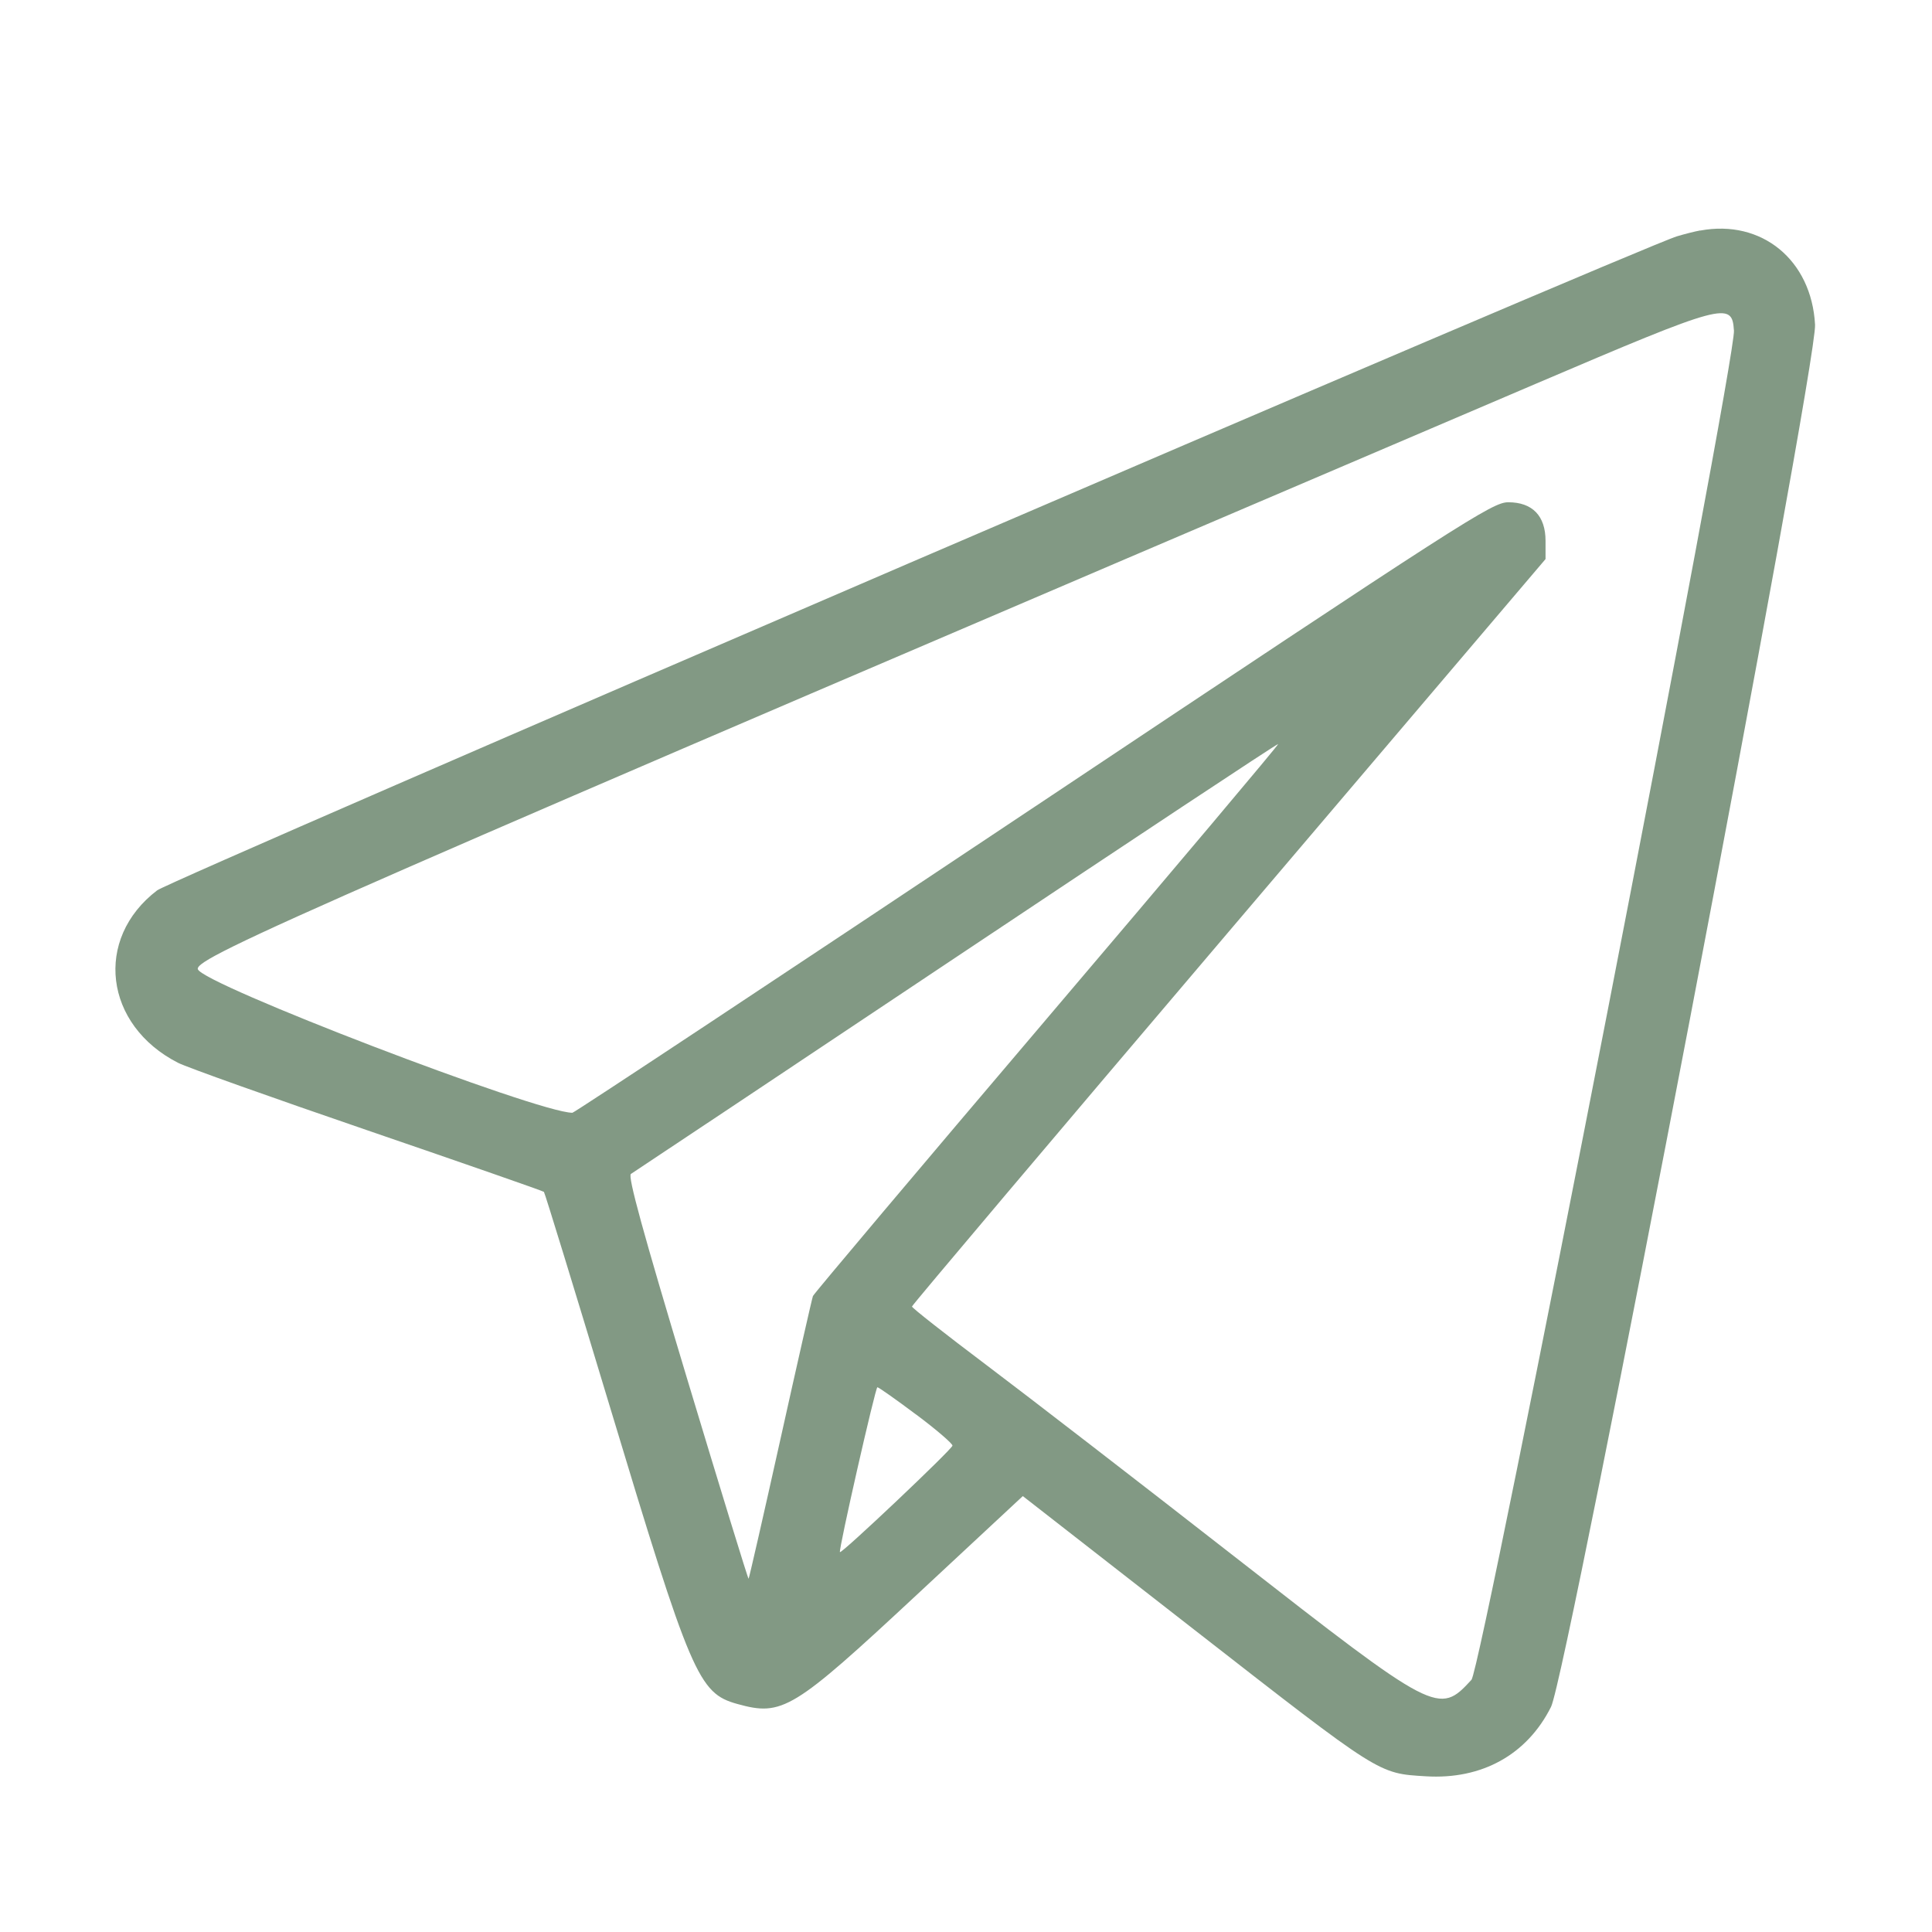
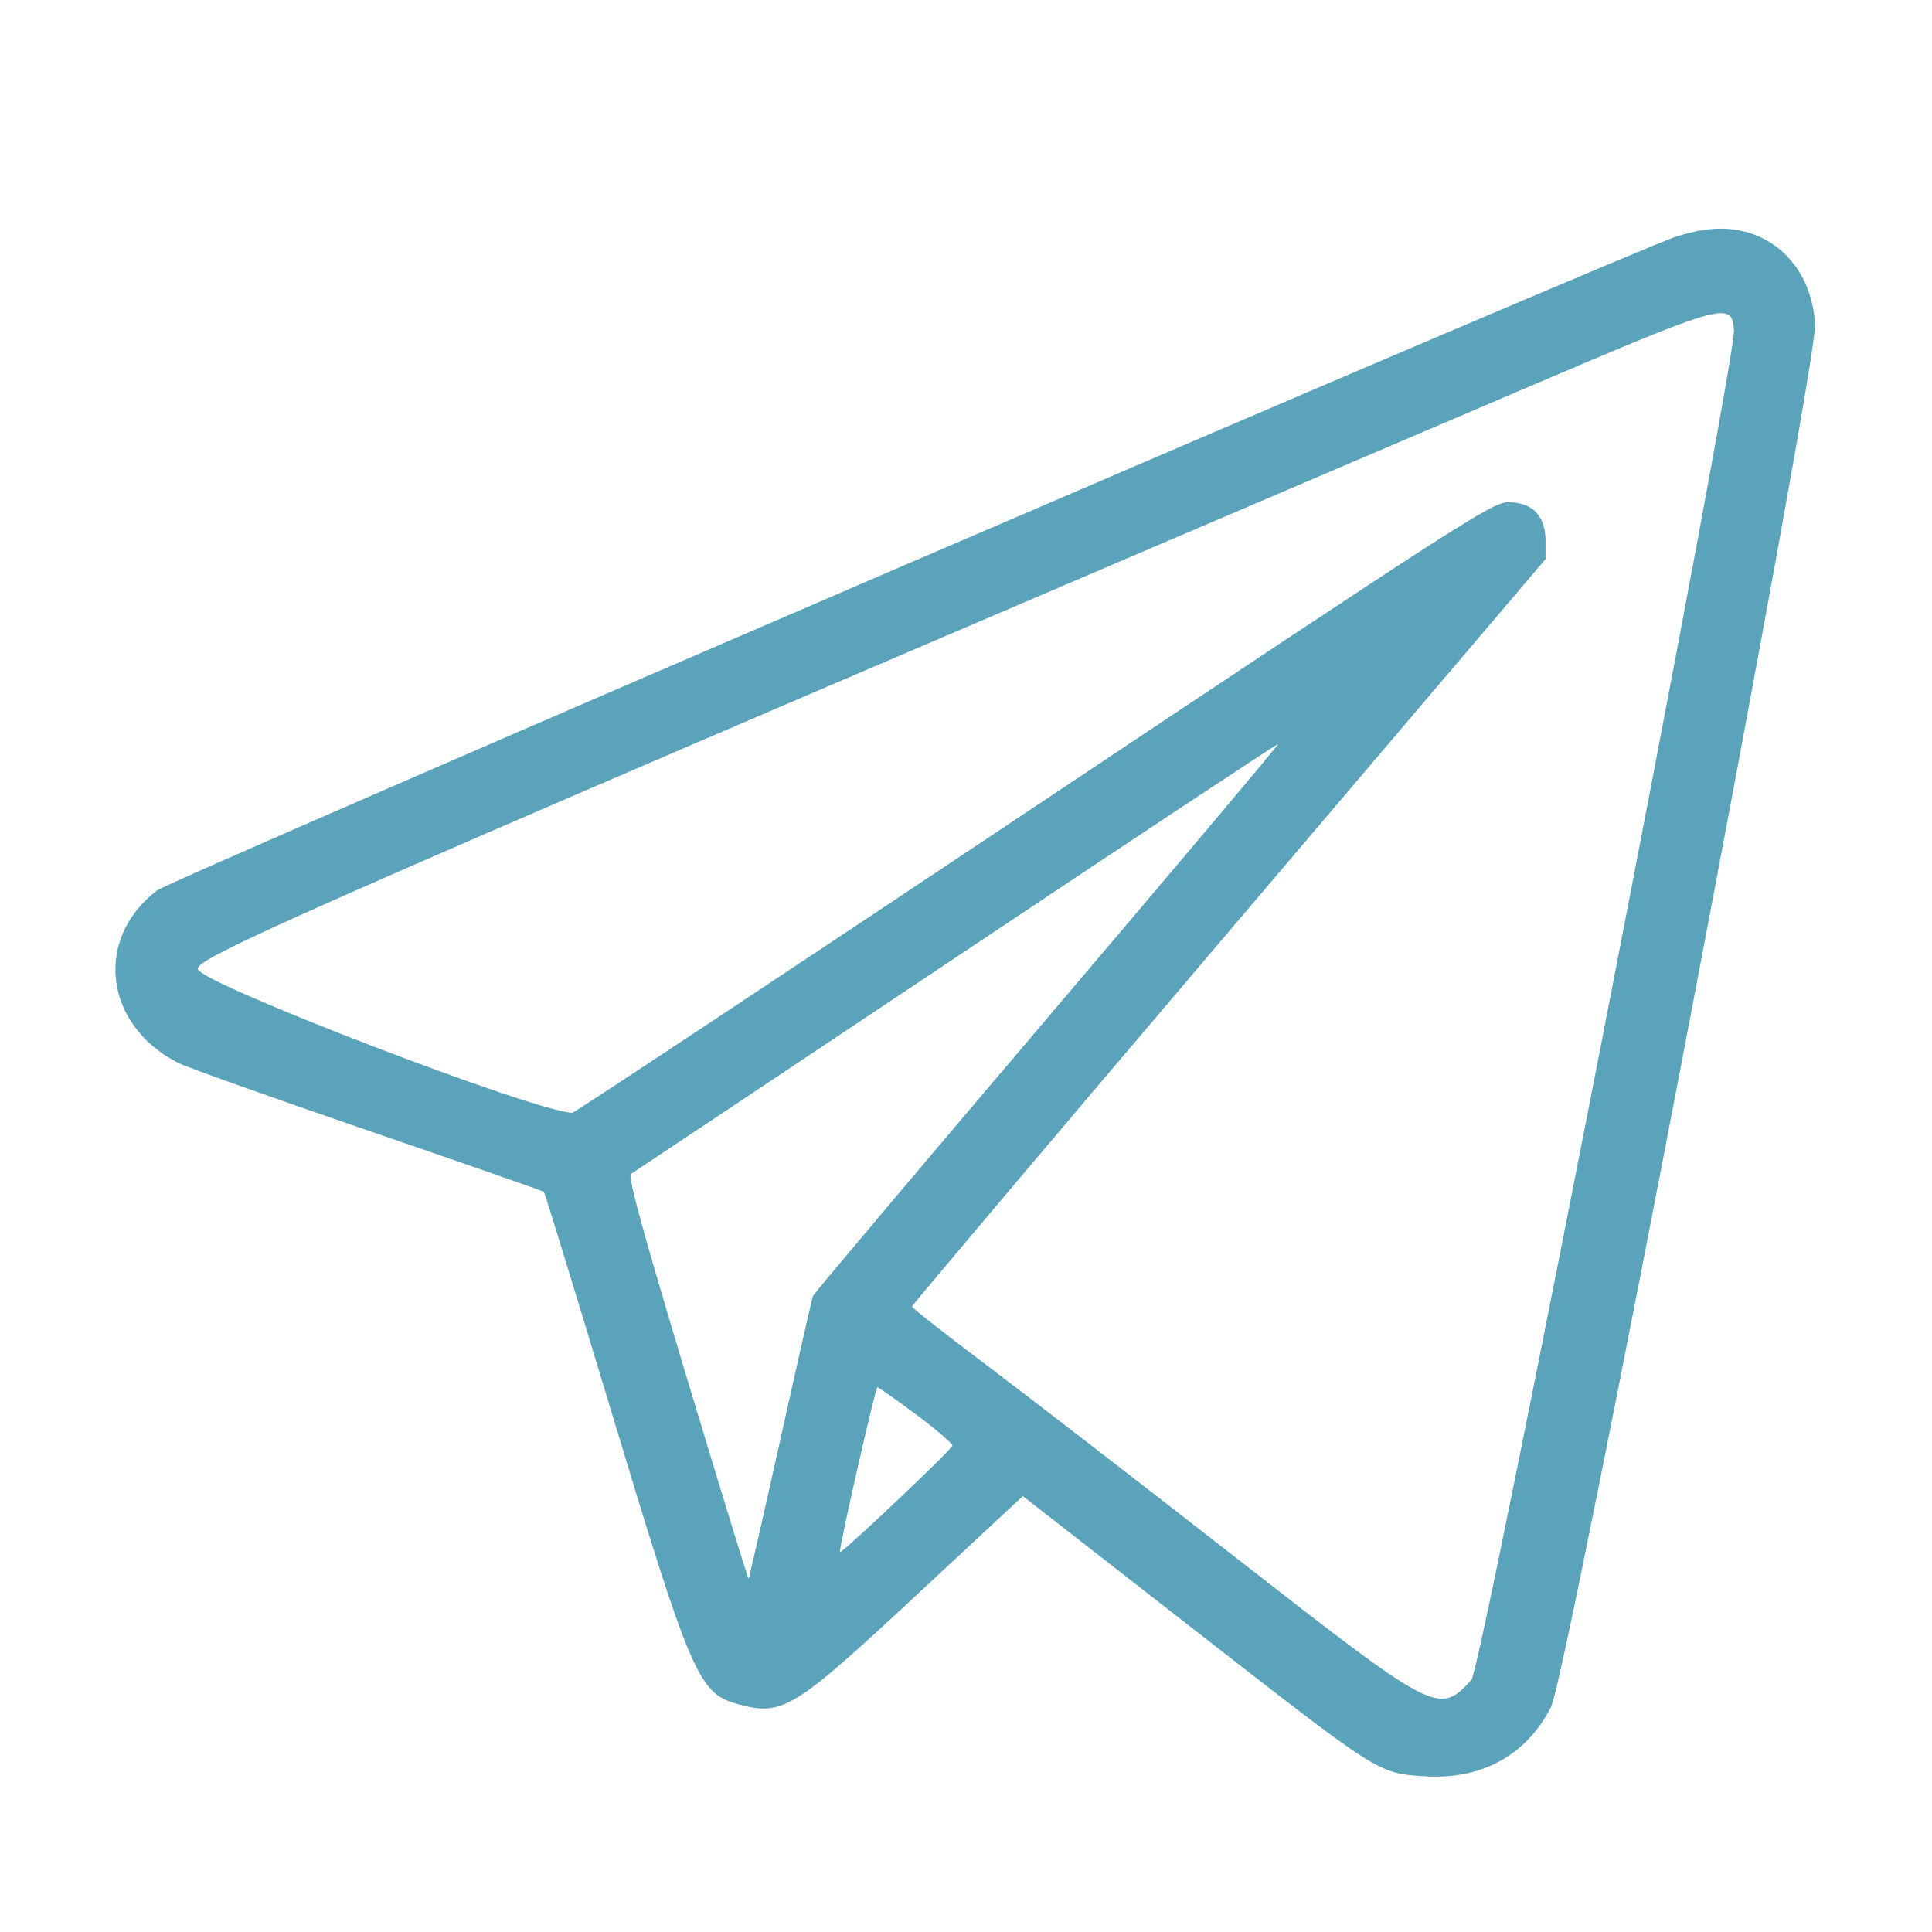
<svg xmlns="http://www.w3.org/2000/svg" version="1.1" width="32" height="32" viewBox="0 0 32 32">
-   <path fill="#829984" d="M28.16 3.817c-0.088 0.016-0.261 0.060-0.384 0.097-0.6 0.179-24.934 10.651-25.173 10.833-1.052 0.802-0.878 2.232 0.347 2.857 0.142 0.073 1.558 0.577 3.145 1.121s2.899 1.001 2.914 1.016c0.015 0.015 0.499 1.592 1.076 3.504 1.362 4.517 1.483 4.799 2.127 4.978 0.748 0.208 0.921 0.102 2.978-1.813l1.751-1.63 2.847 2.219c3.093 2.41 3.035 2.373 3.828 2.422 0.928 0.057 1.676-0.357 2.074-1.15 0.268-0.534 4.409-22.215 4.373-22.893-0.058-1.072-0.884-1.749-1.903-1.559zM28.72 5.472c0.033 0.514-4.179 22.168-4.348 22.351-0.542 0.589-0.581 0.568-3.93-2.045-1.581-1.234-3.43-2.661-4.107-3.171s-1.231-0.945-1.23-0.967c0.001-0.022 2.362-2.816 5.248-6.21l5.246-6.17v-0.302c0-0.414-0.218-0.639-0.617-0.639-0.264 0-0.71 0.287-7.863 5.056-4.171 2.781-7.608 5.056-7.638 5.056-0.576 0-6.159-2.141-6.205-2.38-0.038-0.197 1.897-1.043 22.163-9.695 3.12-1.332 3.25-1.367 3.28-0.885zM17.342 16.868c-2.118 2.491-3.862 4.56-3.877 4.598s-0.257 1.104-0.538 2.369-0.519 2.306-0.528 2.314c-0.009 0.008-0.468-1.487-1.021-3.322-0.73-2.424-0.984-3.35-0.928-3.383 0.042-0.025 2.467-1.642 5.389-3.592s5.321-3.539 5.332-3.529c0.011 0.010-1.712 2.055-3.83 4.546zM15.173 23.428c0.332 0.248 0.603 0.481 0.603 0.516 0 0.055-1.838 1.795-1.864 1.764s0.588-2.731 0.62-2.731c0.021 0 0.309 0.203 0.641 0.452z" />
+   <path fill="#5BA3BB" d="M28.16 3.817c-0.088 0.016-0.261 0.060-0.384 0.097-0.6 0.179-24.934 10.651-25.173 10.833-1.052 0.802-0.878 2.232 0.347 2.857 0.142 0.073 1.558 0.577 3.145 1.121s2.899 1.001 2.914 1.016c0.015 0.015 0.499 1.592 1.076 3.504 1.362 4.517 1.483 4.799 2.127 4.978 0.748 0.208 0.921 0.102 2.978-1.813l1.751-1.63 2.847 2.219c3.093 2.41 3.035 2.373 3.828 2.422 0.928 0.057 1.676-0.357 2.074-1.15 0.268-0.534 4.409-22.215 4.373-22.893-0.058-1.072-0.884-1.749-1.903-1.559zM28.72 5.472c0.033 0.514-4.179 22.168-4.348 22.351-0.542 0.589-0.581 0.568-3.93-2.045-1.581-1.234-3.43-2.661-4.107-3.171s-1.231-0.945-1.23-0.967c0.001-0.022 2.362-2.816 5.248-6.21l5.246-6.17v-0.302c0-0.414-0.218-0.639-0.617-0.639-0.264 0-0.71 0.287-7.863 5.056-4.171 2.781-7.608 5.056-7.638 5.056-0.576 0-6.159-2.141-6.205-2.38-0.038-0.197 1.897-1.043 22.163-9.695 3.12-1.332 3.25-1.367 3.28-0.885zM17.342 16.868c-2.118 2.491-3.862 4.56-3.877 4.598s-0.257 1.104-0.538 2.369-0.519 2.306-0.528 2.314c-0.009 0.008-0.468-1.487-1.021-3.322-0.73-2.424-0.984-3.35-0.928-3.383 0.042-0.025 2.467-1.642 5.389-3.592s5.321-3.539 5.332-3.529c0.011 0.010-1.712 2.055-3.83 4.546zM15.173 23.428c0.332 0.248 0.603 0.481 0.603 0.516 0 0.055-1.838 1.795-1.864 1.764s0.588-2.731 0.62-2.731c0.021 0 0.309 0.203 0.641 0.452z" />
</svg>
